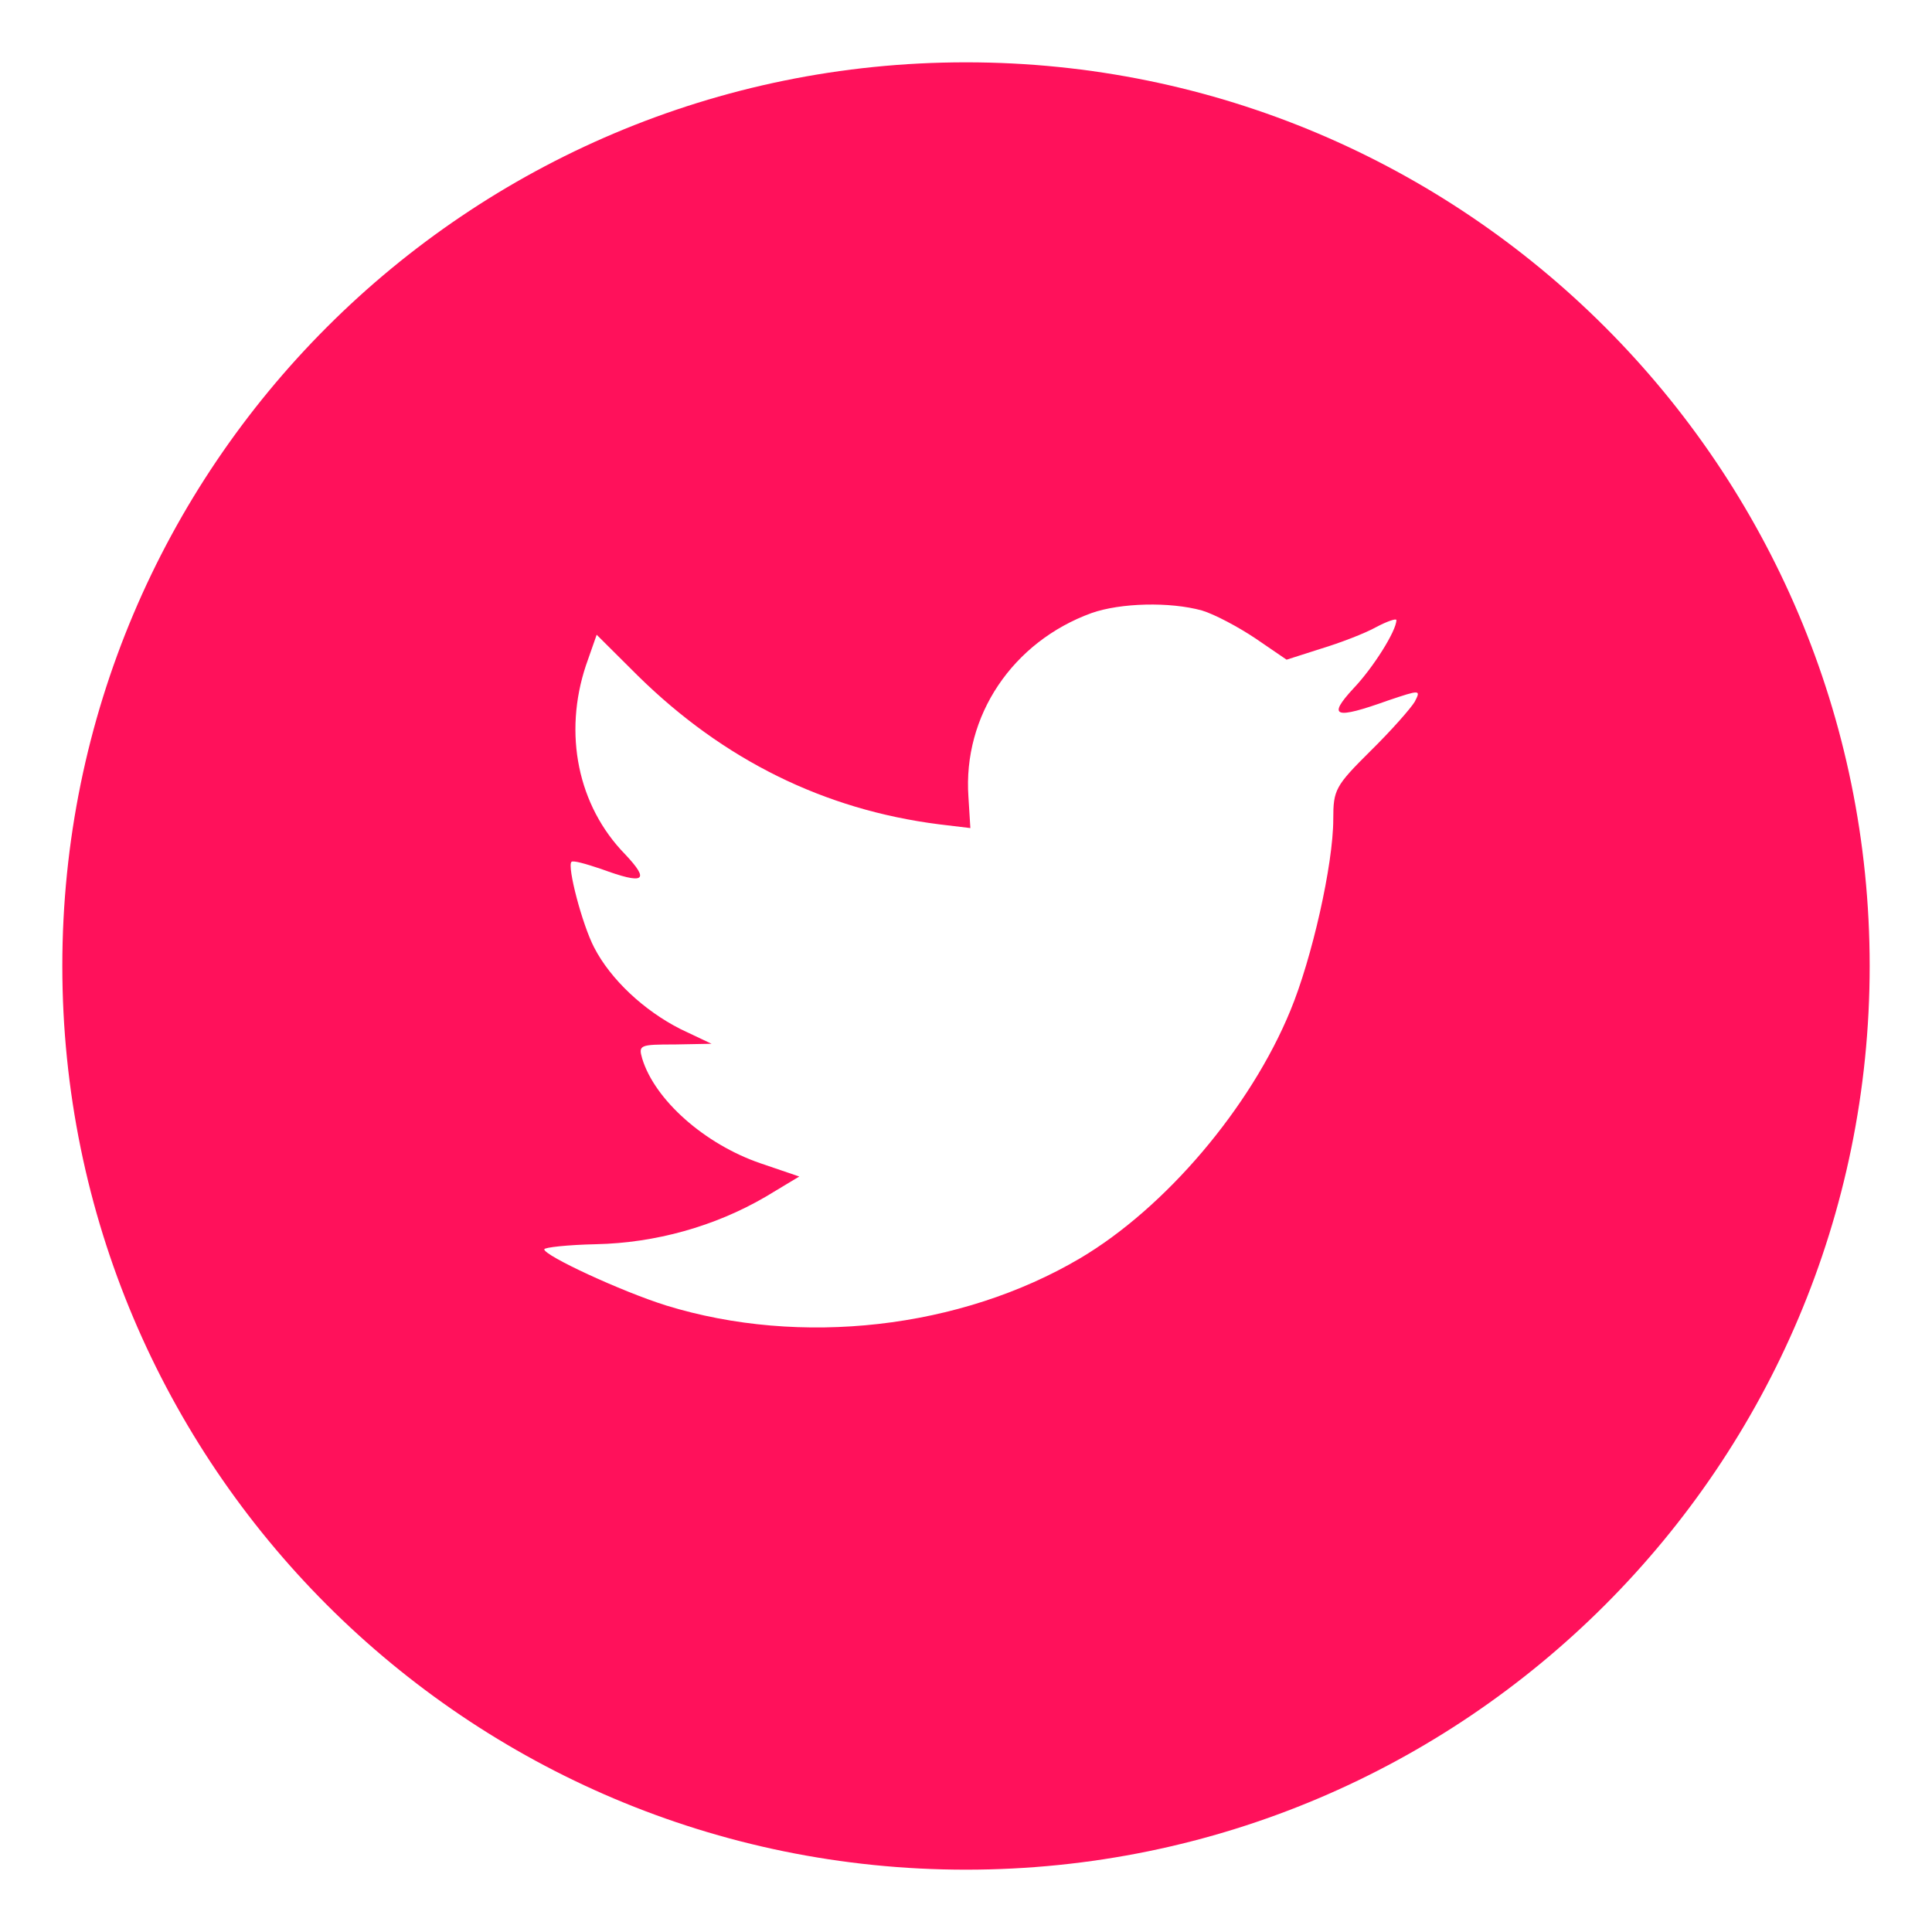
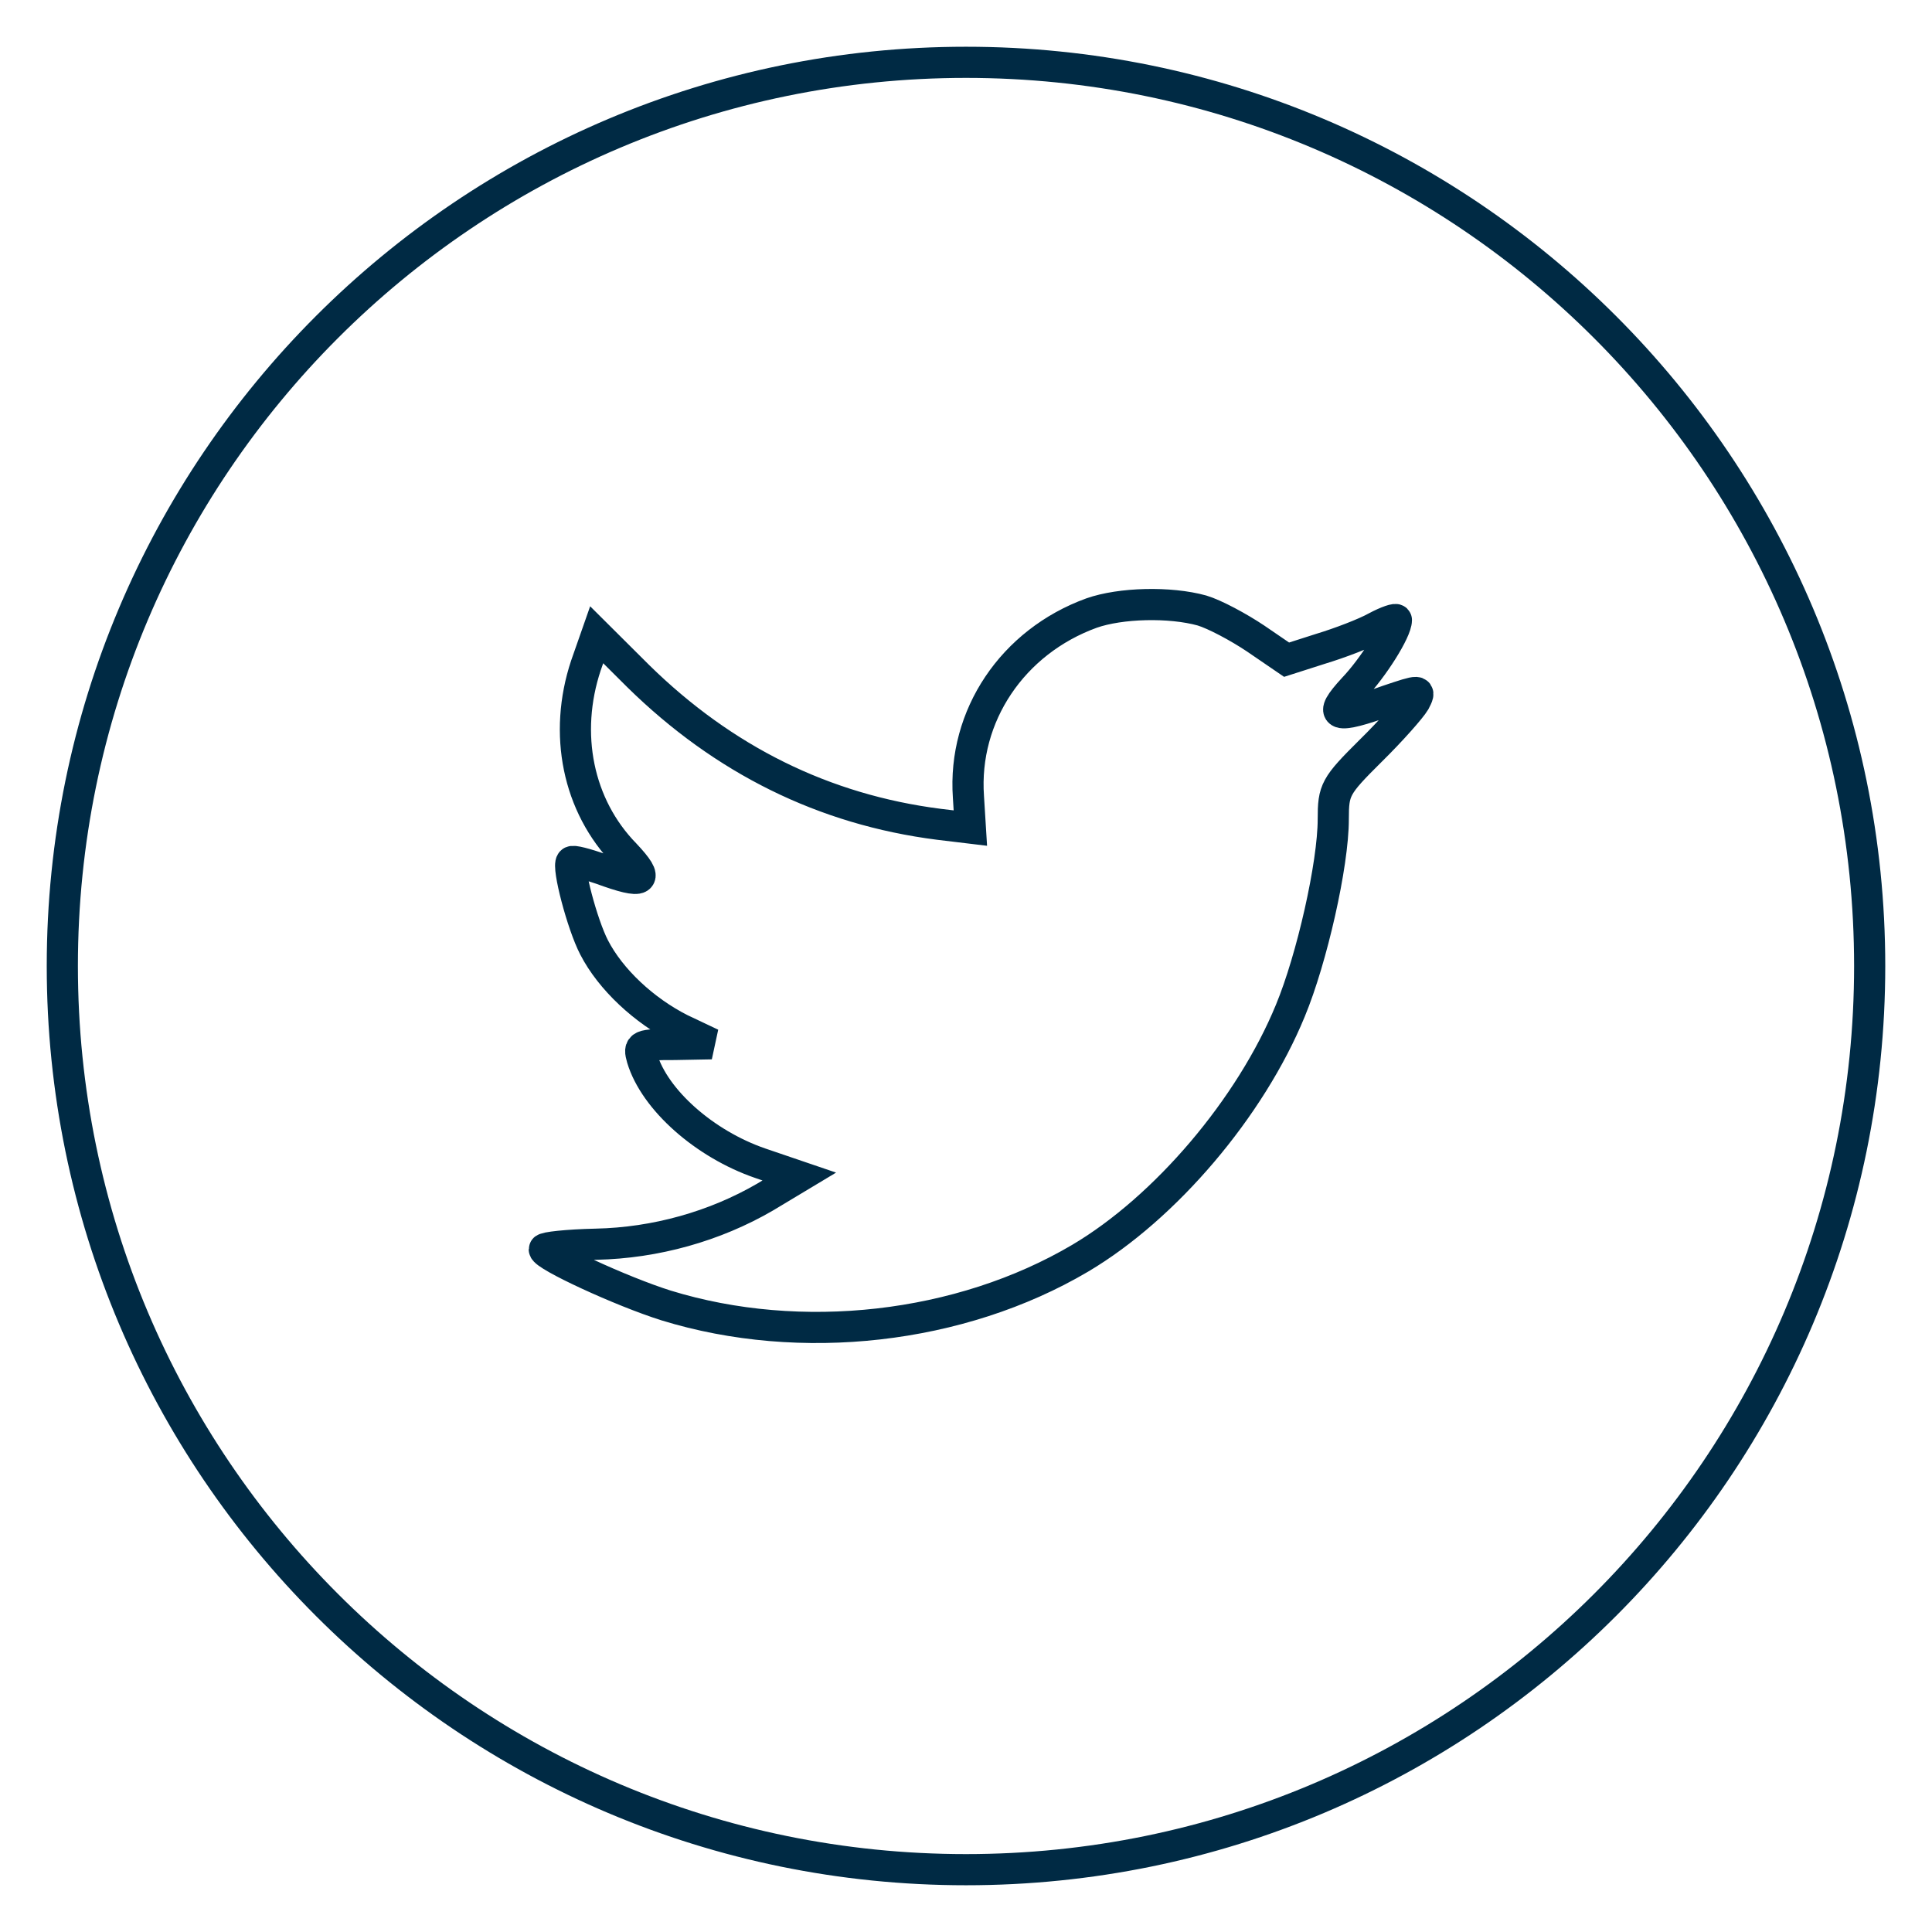
<svg xmlns="http://www.w3.org/2000/svg" width="31px" height="31px" viewBox="0 0 31 31" version="1.1">
  <defs />
  <g id="Page-1" stroke="none" stroke-width="1" fill="none" fill-rule="evenodd">
-     <g id="svg-twitter" fill="#FF115B">
+     <g id="svg-twitter" stroke="#002A44" stroke-width="0.5">
      <path d="M17.514,9.837 C16.248,10.297 15.448,11.485 15.539,12.786 L15.57,13.287 L15.063,13.226 C13.22,12.991 11.61,12.192 10.242,10.85 L9.574,10.185 L9.402,10.676 C9.037,11.772 9.27,12.929 10.03,13.707 C10.435,14.137 10.343,14.199 9.645,13.943 C9.402,13.861 9.189,13.8 9.169,13.83 C9.098,13.902 9.341,14.833 9.533,15.202 C9.797,15.715 10.333,16.216 10.921,16.513 L11.417,16.748 L10.83,16.759 C10.263,16.759 10.243,16.769 10.304,16.984 C10.506,17.65 11.306,18.357 12.197,18.664 L12.825,18.878 L12.279,19.206 C11.469,19.678 10.516,19.944 9.564,19.964 C9.108,19.974 8.733,20.015 8.733,20.046 C8.733,20.148 9.969,20.721 10.688,20.947 C12.845,21.612 15.408,21.325 17.332,20.189 C18.699,19.38 20.066,17.772 20.705,16.215 C21.049,15.386 21.393,13.871 21.393,13.144 C21.393,12.673 21.424,12.612 21.991,12.049 C22.325,11.721 22.639,11.363 22.7,11.26 C22.801,11.065 22.791,11.065 22.274,11.239 C21.414,11.547 21.292,11.506 21.718,11.045 C22.031,10.717 22.406,10.123 22.406,9.949 C22.406,9.919 22.255,9.97 22.082,10.062 C21.9,10.164 21.495,10.318 21.191,10.41 L20.644,10.585 L20.148,10.246 C19.874,10.062 19.49,9.857 19.287,9.796 C18.77,9.653 17.98,9.673 17.514,9.837 L17.514,9.837 Z M15.5,30 C7.492,30 1,23.508 1,15.5 C1,7.492 7.492,1 15.5,1 C23.508,1 30,7.492 30,15.5 C30,23.508 23.508,30 15.5,30 L15.5,30 Z" id="Shape" />
    </g>
  </g>
</svg>
